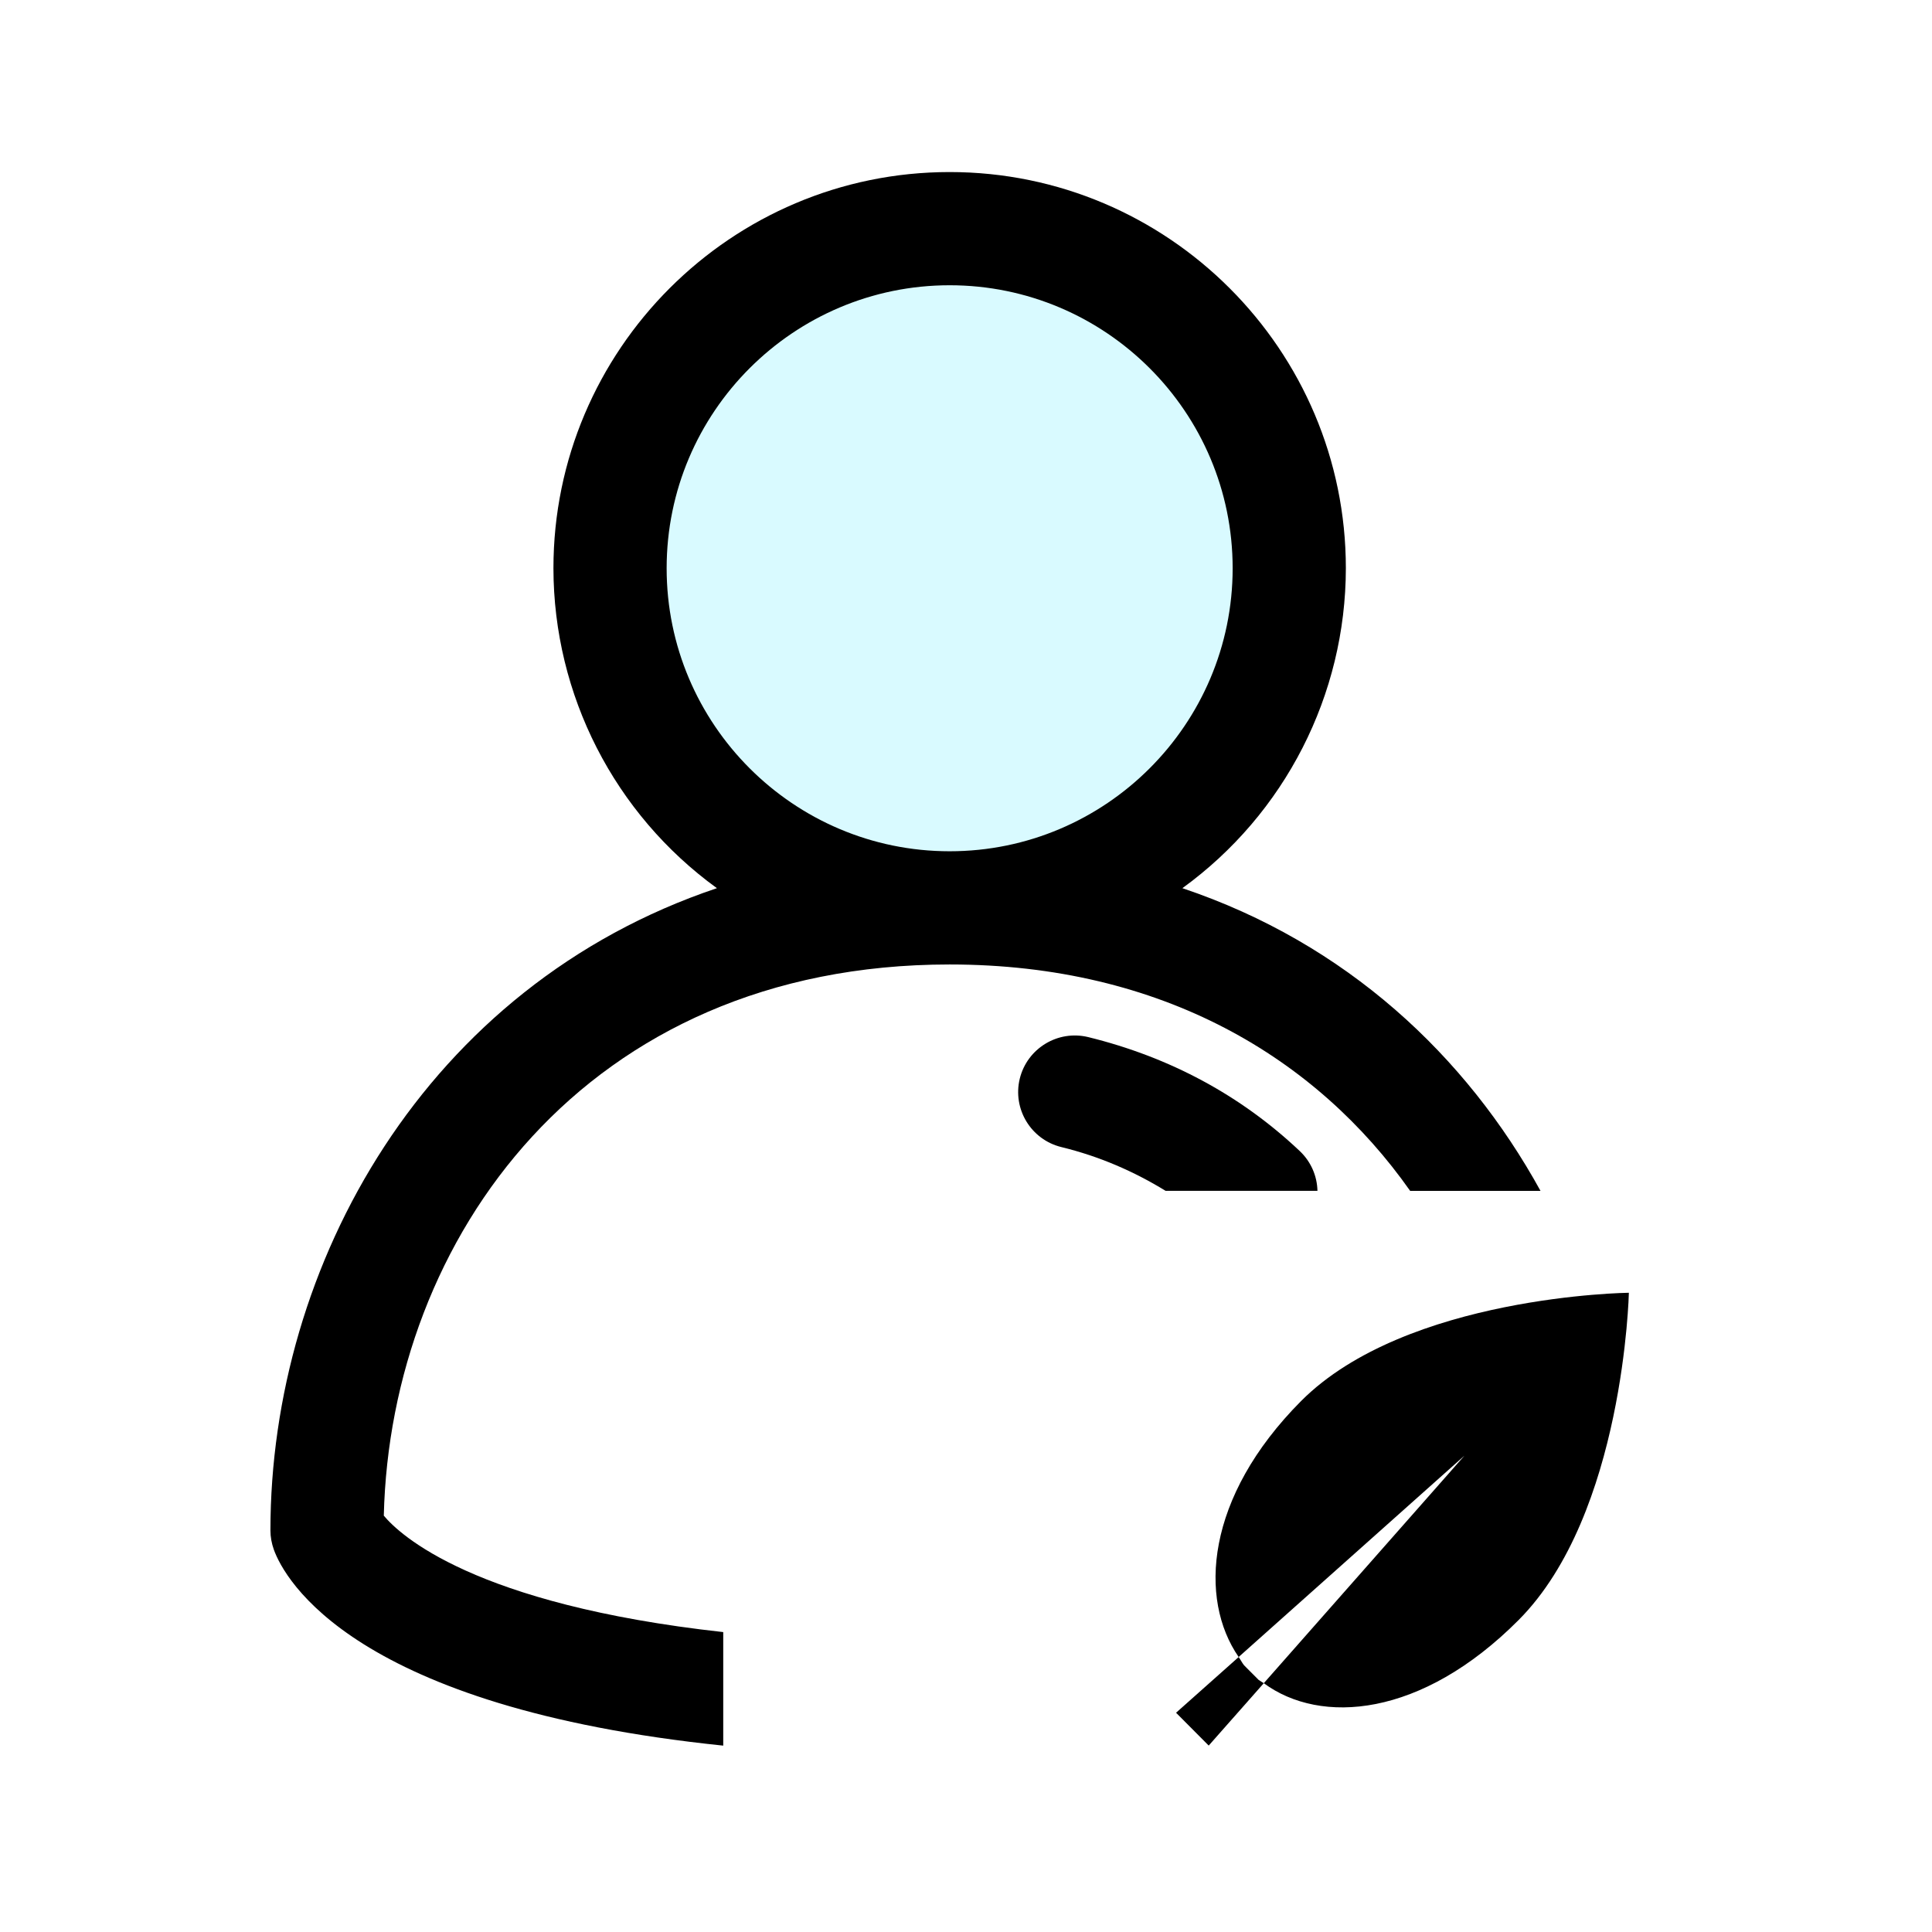
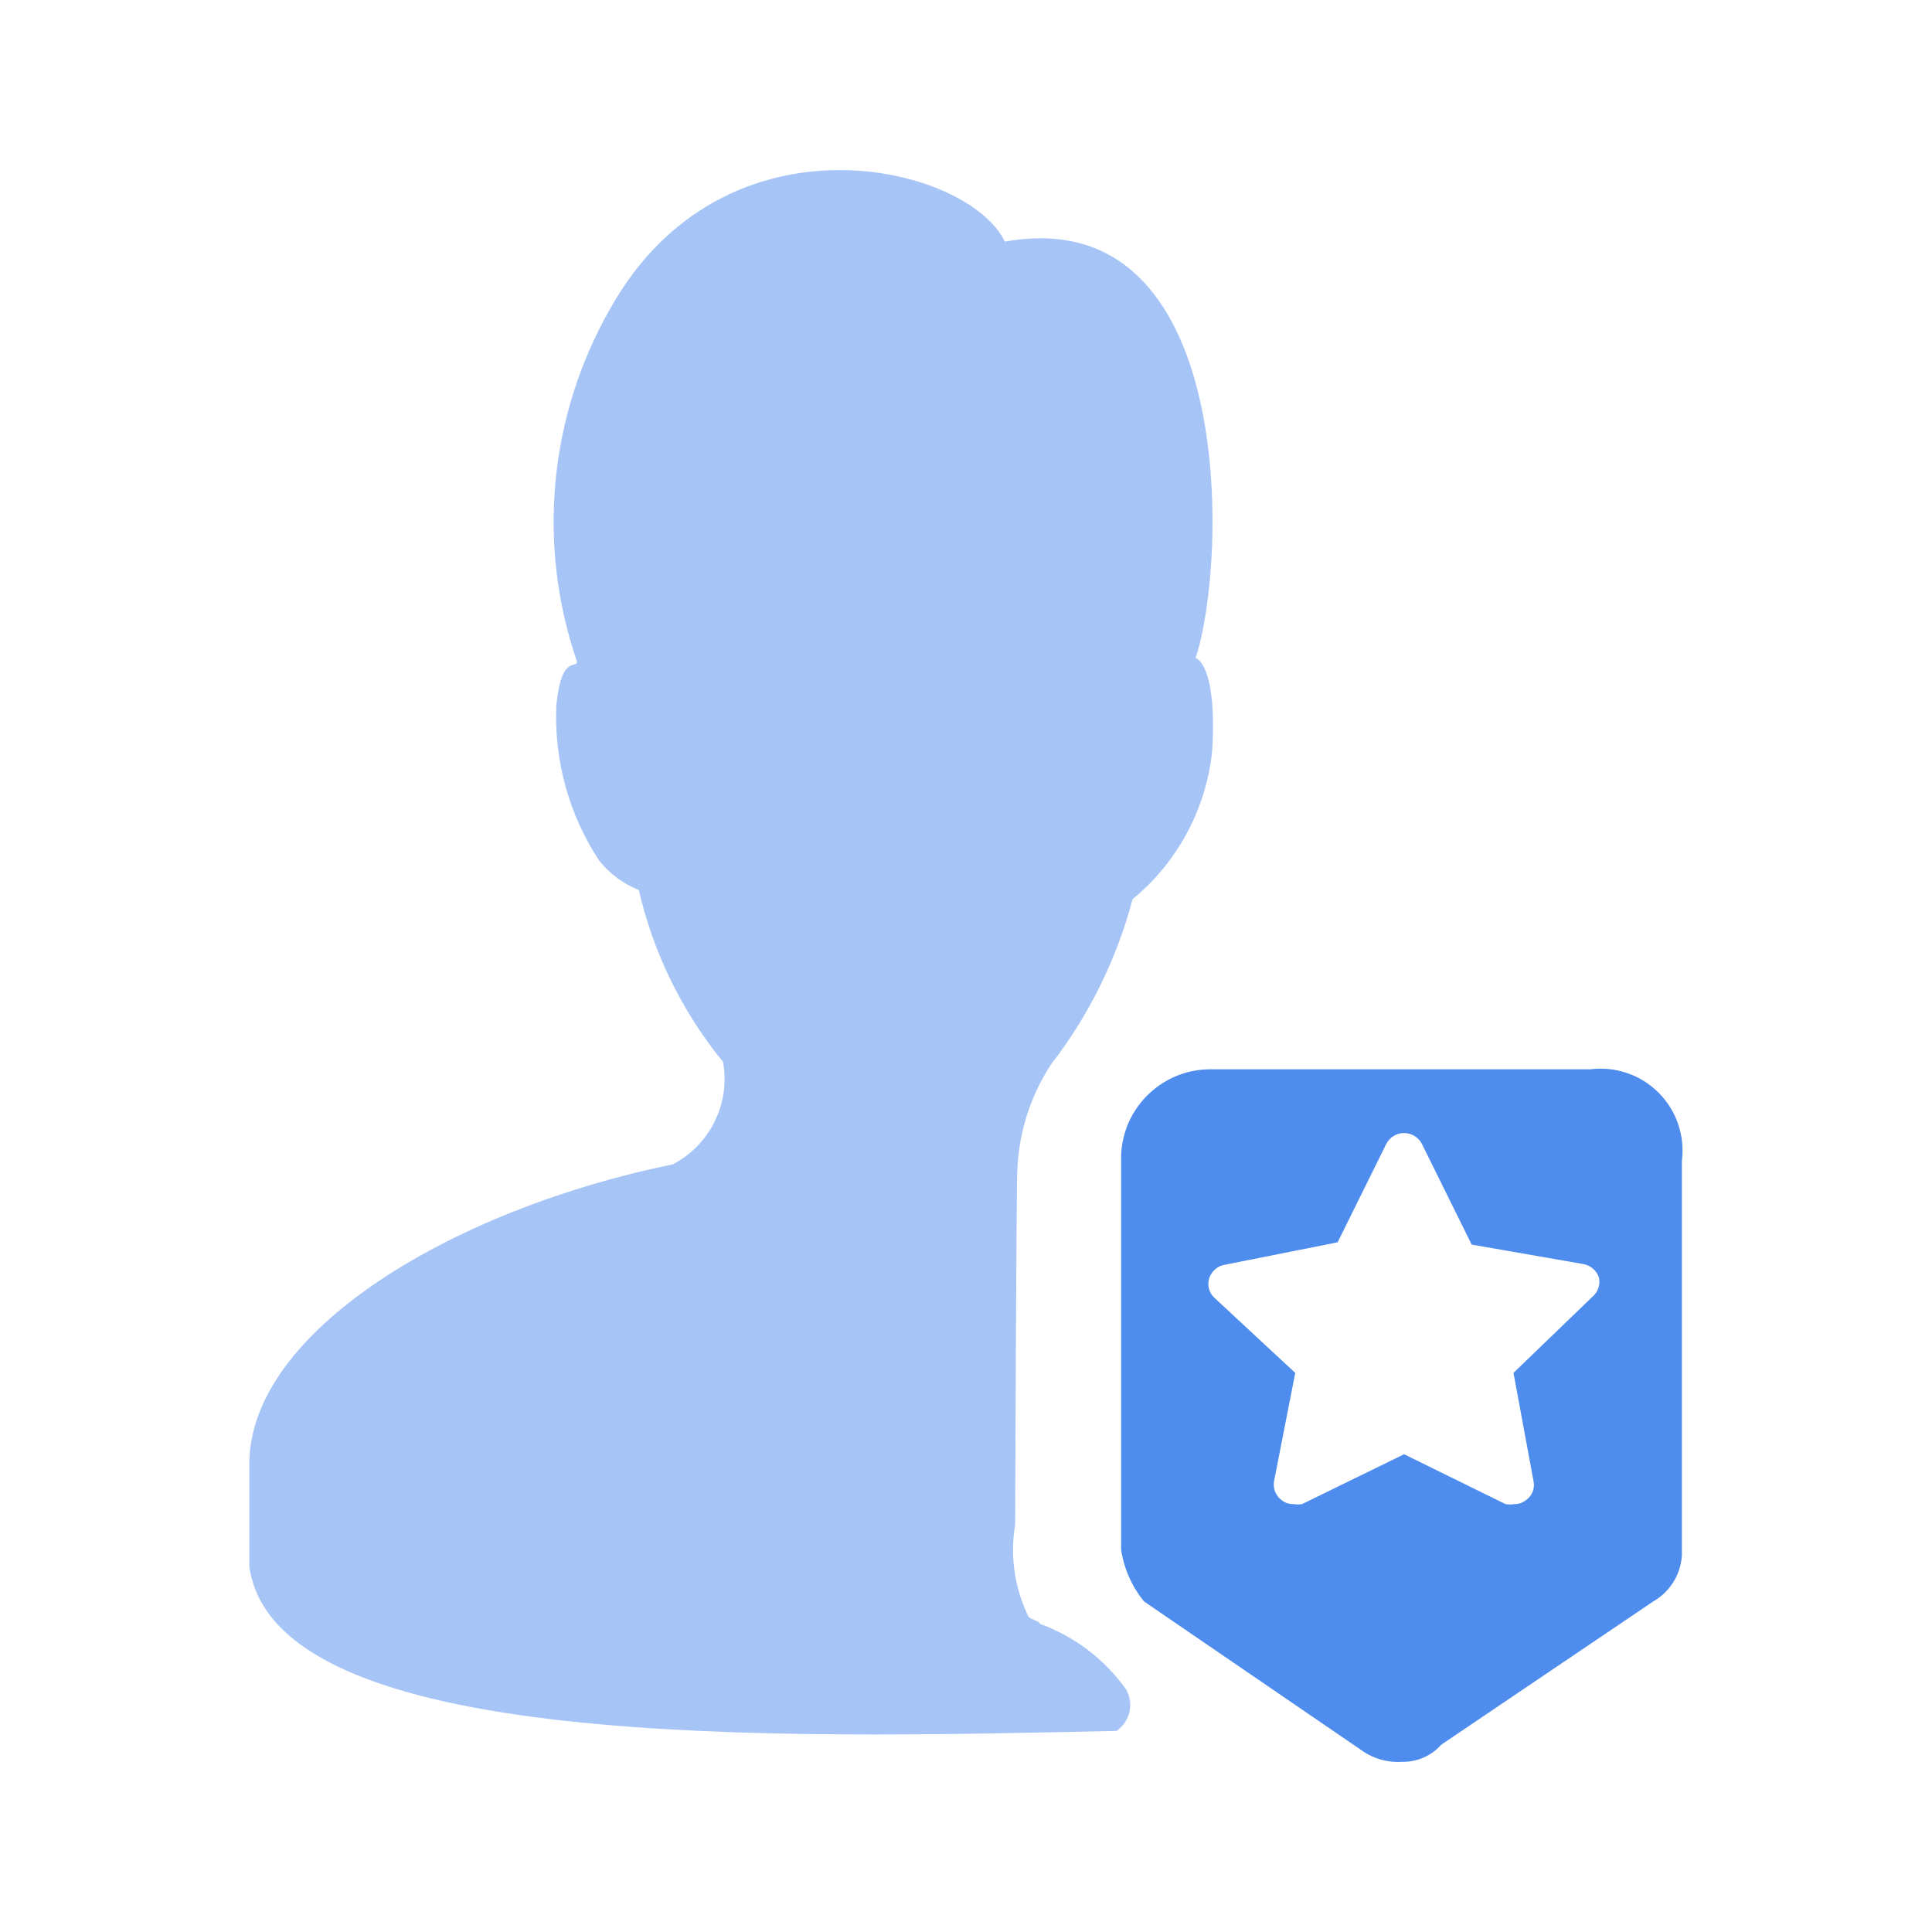
- <svg xmlns="http://www.w3.org/2000/svg" t="1686706158115" class="icon" viewBox="0 0 1024 1024" version="1.1" p-id="1278" width="1em" height="1em">
-   <path d="M323.333 301.19c0-99.3 80.76-180 180-180s180 80.7 180 180-80.76 180-180 180-180-80.73-180-180" fill="#D9FAFF" p-id="1279">
- 	</path>
-   <path d="M688.913 610.1c-31.14-29.46-68.88-49.8-112.14-60.42a30.06 30.06 0 0 0-36.27 22.02 30.03 30.03 0 0 0 22.02 36.27c20.19 4.92 38.49 12.9 55.26 23.19h80.49a29.82 29.82 0 0 0-9.36-21.06" fill="currentColor" p-id="1280">
- 	</path>
-   <path d="M383.333 865.04c-132.42-14.64-171.57-51.69-179.91-61.71 3.51-146.43 106.38-292.14 299.91-292.14 112.83 0 194.58 49.68 244.08 120h69.09c-39.36-71.55-102.93-131.25-189.81-160.44A209.7 209.7 0 0 0 713.333 301.19c0-115.77-94.23-210-210-210s-210 94.23-210 210a209.7 209.7 0 0 0 86.64 169.56C225.533 522.65 143.333 670.37 143.333 811.13c0 3.51 0.63 6.9 1.83 10.26 5.64 15.6 42.3 83.55 238.17 103.83v-60.18zM353.333 301.19c0-82.74 67.29-150 150-150s150 67.26 150 150-67.29 150-150 150-150-67.29-150-150M804.953 858.59c55.83-56.07 58.38-173.4 58.38-173.4s-117.9 1.35-173.76 57.42c-50.79 51.09-54.27 104.94-33.06 135.63l119.67-106.71-106.35 120.6c30.03 22.17 83.49 18.36 135.12-33.54" fill="currentColor" p-id="1281">
- 	</path>
-   <path d="M659.393 882.65c-1.11-1.35-1.86-3-2.88-4.38L623.333 907.79l17.31 17.4 29.19-33.06c-0.9-0.63-1.89-1.11-2.76-1.77l-7.68-7.71z" fill="currentColor" p-id="1282">
- 	</path>
+ <svg xmlns="http://www.w3.org/2000/svg" t="1686751167541" class="icon" viewBox="0 0 1024 1024" version="1.1" p-id="1758" width="200" height="200">
+   <path d="M539.267 618.981a109.596 109.596 0 0 1 17.912-54.95 246.516 246.516 0 0 0 43.11-87.434 117.49 117.49 0 0 0 42.199-78.63c2.732-46.753-8.804-49.182-8.804-49.182 17.001-51.003 22.162-242.873-101.096-220.711-19.43-40.681-148.76-72.255-209.174 35.52a227.693 227.693 0 0 0-17.608 187.012c0 4.25-8.197-4.25-10.929 23.073a138.741 138.741 0 0 0 22.769 82.577 51.61 51.61 0 0 0 20.948 15.483 223.14 223.14 0 0 0 44.628 91.077 51.003 51.003 0 0 1-26.716 54.343C239.319 641.143 132.152 705.808 132.152 775.937v54.343c13.662 98.06 279.911 91.077 459.637 87.131a16.698 16.698 0 0 0 5.161-21.859 96.542 96.542 0 0 0-45.842-34.913c0-1.518-5.465-2.429-6.072-3.947a80.452 80.452 0 0 1-6.983-48.575s0.607-186.405 1.214-189.137z" fill="#A6C5F6" p-id="1759" />
+   <path d="M842.859 566.763h-200.067a47.36 47.36 0 0 0-48.575 45.539v209.174a57.075 57.075 0 0 0 12.144 27.323l115.365 78.934a32.788 32.788 0 0 0 21.251 6.072 27.02 27.02 0 0 0 20.948-9.108l112.329-75.898a30.359 30.359 0 0 0 15.18-24.287V615.338a43.414 43.414 0 0 0-48.575-48.575z m2.125 119.615L802.177 727.666l10.626 57.379a9.715 9.715 0 0 1-3.947 10.019 9.411 9.411 0 0 1-6.072 2.125 12.751 12.751 0 0 1-4.857 0l-53.736-26.412-54.039 26.412a12.751 12.751 0 0 1-4.554 0 9.411 9.411 0 0 1-6.375-2.125 10.322 10.322 0 0 1-3.947-10.019l11.233-57.379-42.806-39.77a10.019 10.019 0 0 1-2.732-10.626 10.626 10.626 0 0 1 8.501-6.983l59.504-11.84 25.805-52.218a10.626 10.626 0 0 1 18.823 0l26.412 53.432 59.2 10.322a10.626 10.626 0 0 1 8.197 6.983 10.322 10.322 0 0 1-2.429 9.411z" fill="#4E8CEE" p-id="1760" />
</svg>
